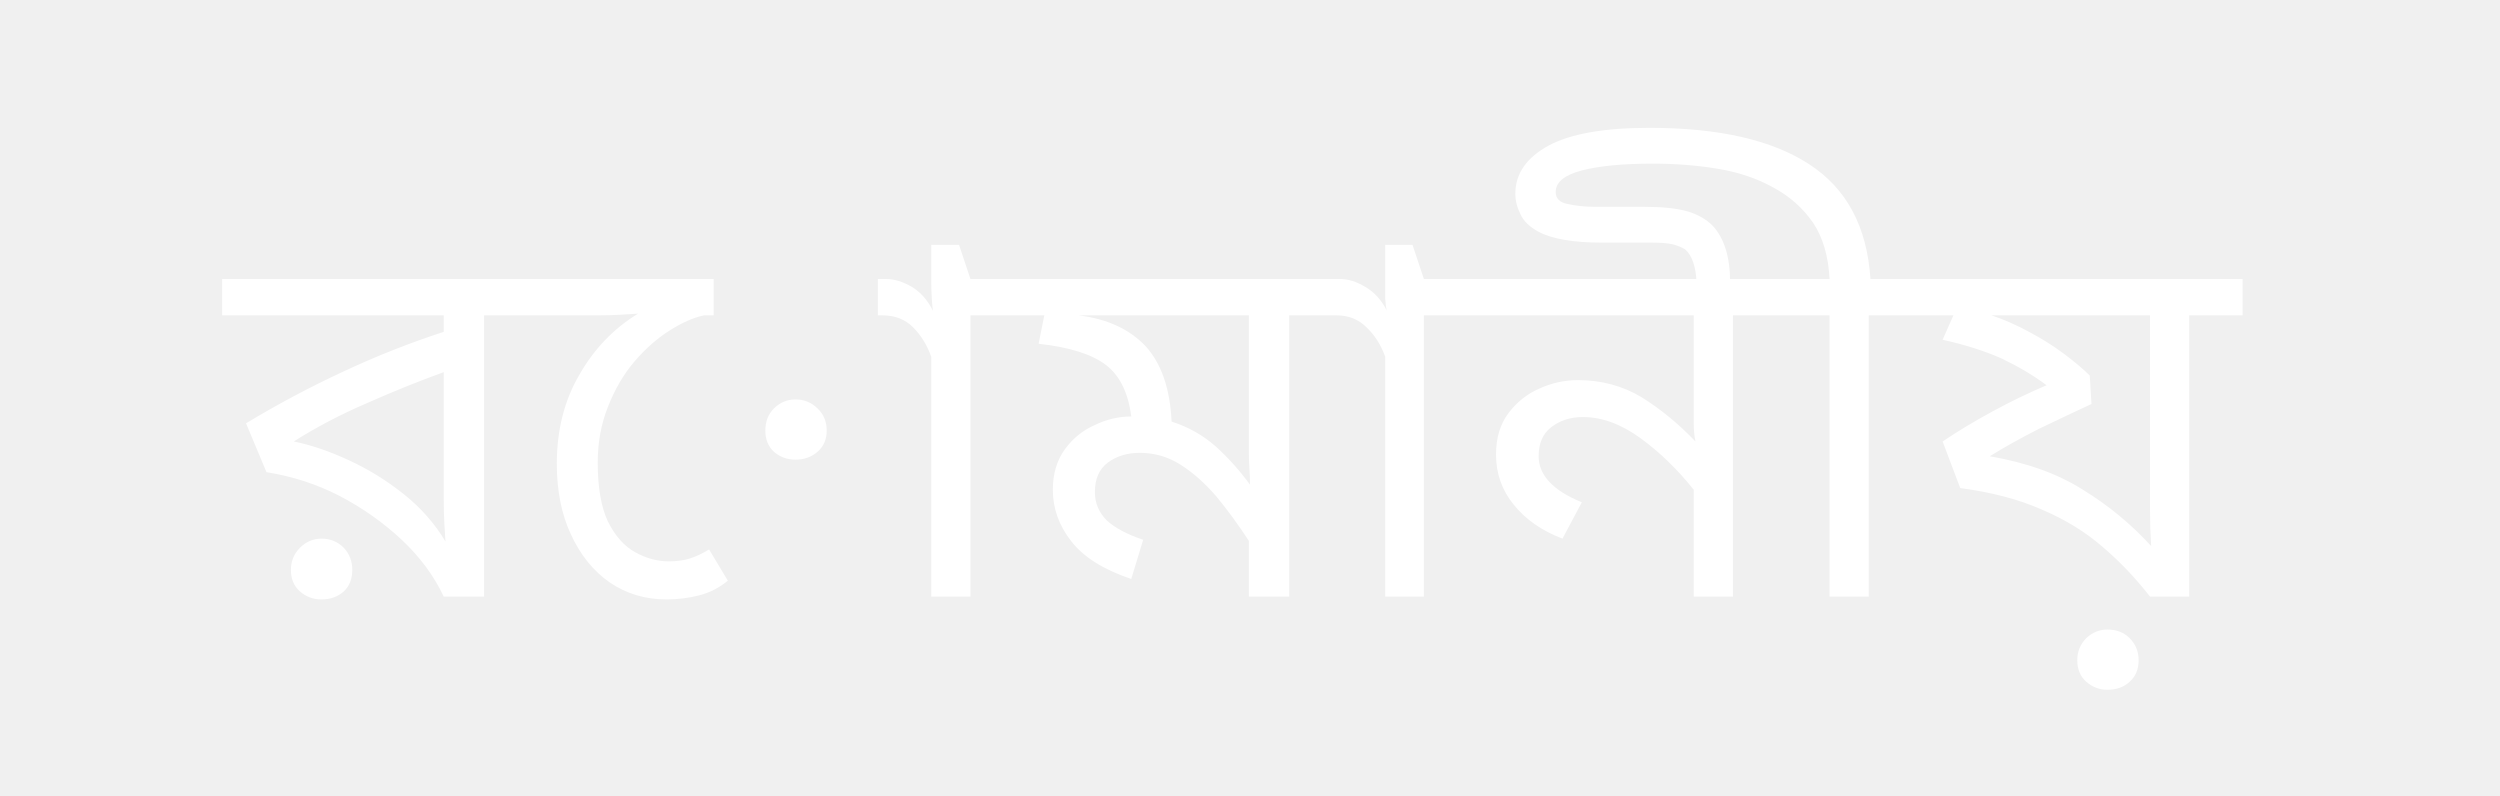
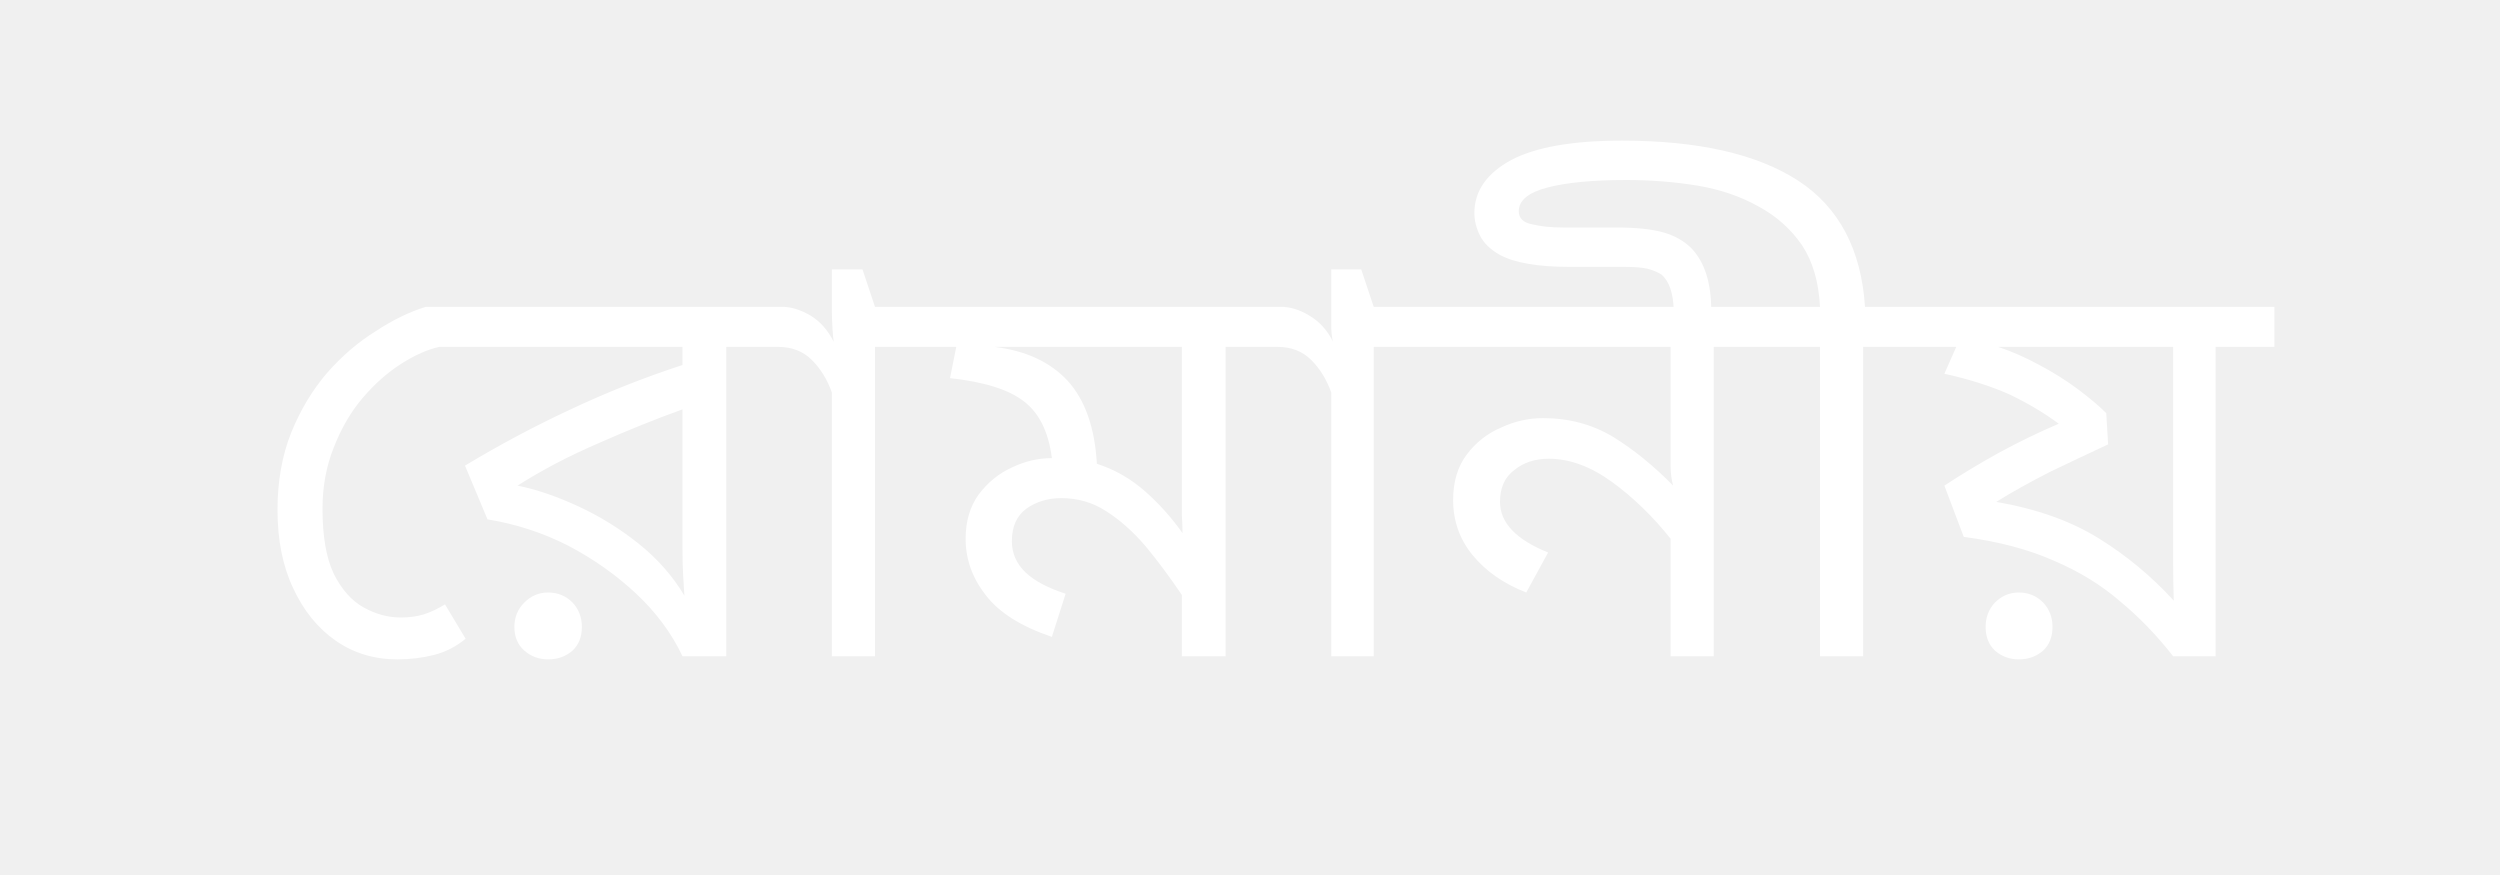
- <svg xmlns="http://www.w3.org/2000/svg" width="44" height="14" viewBox="0 0 44 14">
-   <path d="M9.45,4.91 L9.45,5.55 L8.52,5.55 L8.52,10.50 L7.81,10.50 Q7.55,9.95 7.07,9.50 Q6.59,9.05 5.98,8.73 Q5.38,8.42 4.69,8.31 L4.33,7.45 Q5.16,6.95 6.02,6.55 Q6.89,6.14 7.81,5.84 L7.81,5.55 L3.91,5.55 L3.91,4.91 L9.45,4.91 Z M5.17,7.77 Q5.62,7.86 6.14,8.10 Q6.66,8.34 7.11,8.70 Q7.56,9.06 7.84,9.53 Q7.83,9.36 7.82,9.20 Q7.81,9.03 7.81,8.80 L7.81,6.55 Q7.17,6.78 6.47,7.09 Q5.77,7.39 5.17,7.77 Z M5.66,10.55 Q5.44,10.55 5.28,10.41 Q5.12,10.27 5.12,10.03 Q5.12,9.80 5.28,9.64 Q5.44,9.48 5.66,9.48 Q5.89,9.48 6.05,9.64 Q6.20,9.80 6.20,10.03 Q6.20,10.27 6.05,10.41 Q5.89,10.55 5.66,10.55 Z M12.56,4.91 L12.56,5.55 L12.39,5.55 Q12.11,5.61 11.78,5.82 Q11.45,6.03 11.16,6.37 Q10.88,6.70 10.70,7.16 Q10.52,7.61 10.52,8.14 Q10.52,8.80 10.70,9.18 Q10.89,9.56 11.18,9.72 Q11.47,9.88 11.77,9.88 Q11.98,9.88 12.14,9.83 Q12.30,9.78 12.48,9.67 L12.81,10.22 Q12.58,10.41 12.30,10.48 Q12.02,10.55 11.73,10.55 Q11.17,10.55 10.73,10.25 Q10.30,9.95 10.05,9.41 Q9.80,8.88 9.80,8.16 Q9.80,7.27 10.20,6.59 Q10.59,5.91 11.23,5.52 Q11.08,5.53 10.91,5.54 Q10.73,5.55 10.53,5.55 L9.27,5.55 L9.27,4.91 L12.56,4.91 Z M18.03,4.91 L18.03,5.55 L17.08,5.55 L17.08,10.50 L16.39,10.50 L16.39,6.28 Q16.28,5.97 16.07,5.76 Q15.86,5.55 15.53,5.55 L15.45,5.55 L15.45,4.91 L15.59,4.91 Q15.81,4.91 16.05,5.05 Q16.28,5.19 16.42,5.47 Q16.41,5.42 16.40,5.26 Q16.39,5.09 16.39,4.98 L16.39,4.31 L16.88,4.31 L17.08,4.91 L18.03,4.91 Z M14.00,8.09 Q13.78,8.09 13.62,7.95 Q13.47,7.81 13.47,7.58 Q13.47,7.34 13.62,7.19 Q13.78,7.03 14.00,7.03 Q14.23,7.03 14.39,7.19 Q14.55,7.34 14.55,7.58 Q14.55,7.81 14.39,7.95 Q14.23,8.09 14.00,8.09 Z M23.62,4.91 L23.62,5.55 L22.69,5.55 L22.69,10.50 L21.98,10.50 L21.98,9.52 Q21.70,9.09 21.41,8.74 Q21.11,8.39 20.78,8.18 Q20.45,7.97 20.06,7.97 Q19.73,7.97 19.50,8.14 Q19.27,8.31 19.27,8.66 Q19.27,8.95 19.48,9.16 Q19.70,9.36 20.12,9.50 L19.91,10.19 Q19.17,9.94 18.85,9.52 Q18.53,9.11 18.53,8.62 Q18.53,8.20 18.74,7.91 Q18.95,7.62 19.27,7.48 Q19.58,7.33 19.91,7.33 Q19.83,6.70 19.46,6.42 Q19.09,6.14 18.28,6.05 L18.38,5.55 L17.84,5.55 L17.84,4.91 L23.62,4.91 Z M21.98,5.55 L18.98,5.55 Q19.73,5.64 20.16,6.09 Q20.58,6.55 20.62,7.42 Q21.06,7.56 21.40,7.86 Q21.73,8.16 22.00,8.53 Q22.00,8.39 21.99,8.25 Q21.98,8.11 21.98,7.97 L21.98,5.55 Z M26.02,4.91 L26.02,5.55 L25.06,5.55 L25.06,10.50 L24.38,10.50 L24.38,6.28 Q24.27,5.97 24.05,5.76 Q23.84,5.55 23.52,5.55 L23.44,5.55 L23.44,4.91 L23.58,4.91 Q23.80,4.91 24.03,5.05 Q24.27,5.19 24.41,5.47 Q24.39,5.42 24.38,5.26 Q24.38,5.09 24.38,4.98 L24.38,4.31 L24.86,4.31 L25.06,4.91 L26.02,4.91 Z M31.45,4.91 L31.45,5.55 L30.50,5.55 L30.50,10.50 L29.81,10.50 L29.81,8.62 Q29.38,8.08 28.87,7.71 Q28.36,7.34 27.86,7.34 Q27.53,7.34 27.30,7.52 Q27.08,7.69 27.08,8.03 Q27.08,8.53 27.84,8.84 L27.50,9.48 Q26.95,9.27 26.64,8.88 Q26.33,8.50 26.33,8.00 Q26.33,7.56 26.55,7.27 Q26.77,6.98 27.09,6.84 Q27.42,6.69 27.77,6.69 Q28.39,6.69 28.89,6.99 Q29.39,7.30 29.84,7.77 Q29.81,7.62 29.81,7.47 Q29.81,7.31 29.81,7.16 L29.81,5.55 L25.83,5.55 L25.83,4.91 L31.45,4.91 Z M33.84,5.55 L32.89,5.55 L32.89,10.50 L32.20,10.50 L32.20,5.55 L31.27,5.55 L31.27,4.91 L32.20,4.91 Q32.17,4.31 31.91,3.92 Q31.64,3.53 31.21,3.30 Q30.78,3.06 30.23,2.97 Q29.69,2.88 29.09,2.88 Q28.30,2.88 27.84,3.00 Q27.38,3.12 27.38,3.38 Q27.38,3.55 27.59,3.59 Q27.81,3.64 28.08,3.64 L28.94,3.64 Q29.42,3.64 29.70,3.72 Q29.97,3.80 30.14,3.97 Q30.45,4.30 30.45,4.97 L29.86,4.97 Q29.84,4.55 29.66,4.39 Q29.56,4.33 29.44,4.30 Q29.31,4.27 29.08,4.27 L28.19,4.27 Q27.44,4.27 27.08,4.08 Q26.84,3.95 26.76,3.77 Q26.67,3.59 26.67,3.41 Q26.67,2.88 27.26,2.56 Q27.84,2.25 29.03,2.25 Q30.86,2.25 31.84,2.89 Q32.83,3.53 32.92,4.91 L33.84,4.91 L33.84,5.55 Z M39.47,4.91 L39.47,5.55 L38.53,5.55 L38.53,10.50 L37.84,10.50 Q37.45,10.00 37.00,9.62 Q36.55,9.23 35.94,8.97 Q35.33,8.70 34.50,8.59 L34.19,7.77 Q34.59,7.50 35.07,7.24 Q35.55,6.98 36.02,6.78 Q35.67,6.52 35.23,6.31 Q34.78,6.11 34.19,5.98 L34.38,5.55 L33.66,5.55 L33.66,4.91 L39.47,4.91 Z M37.84,5.55 L35.05,5.55 Q35.38,5.66 35.71,5.84 Q36.05,6.02 36.33,6.23 Q36.61,6.44 36.78,6.61 L36.81,7.11 Q36.38,7.31 35.88,7.55 Q35.39,7.80 35.02,8.03 Q36.00,8.20 36.66,8.62 Q37.33,9.03 37.86,9.61 Q37.84,9.30 37.84,8.97 L37.84,5.55 Z M37.09,12.14 Q36.88,12.14 36.72,12.00 Q36.56,11.86 36.56,11.62 Q36.56,11.39 36.72,11.23 Q36.88,11.08 37.09,11.08 Q37.33,11.08 37.48,11.23 Q37.64,11.39 37.64,11.62 Q37.64,11.86 37.48,12.00 Q37.33,12.14 37.09,12.14 Z" fill="white" />
+ <svg xmlns="http://www.w3.org/2000/svg" width="40" height="14" viewBox="0 0 40 14">
+   <path d="M7.20,4.91 L7.20,5.55 L7.03,5.55 Q6.75,5.61 6.42,5.82 Q6.09,6.03 5.80,6.37 Q5.52,6.70 5.34,7.16 Q5.16,7.61 5.16,8.14 Q5.16,8.80 5.34,9.18 Q5.53,9.56 5.82,9.72 Q6.11,9.88 6.41,9.88 Q6.62,9.88 6.78,9.83 Q6.94,9.78 7.12,9.67 L7.45,10.22 Q7.22,10.41 6.94,10.48 Q6.66,10.55 6.36,10.55 Q5.80,10.55 5.37,10.25 Q4.94,9.95 4.69,9.41 Q4.44,8.88 4.44,8.16 Q4.44,7.47 4.66,6.92 Q4.88,6.38 5.23,5.97 Q5.59,5.56 6.01,5.30 Q6.42,5.03 6.81,4.91 L7.20,4.91 Z M12.56,4.91 L12.56,5.55 L11.62,5.55 L11.62,10.50 L10.92,10.50 Q10.66,9.95 10.18,9.50 Q9.70,9.05 9.09,8.73 Q8.48,8.42 7.80,8.31 L7.44,7.45 Q8.27,6.95 9.13,6.55 Q10.00,6.14 10.92,5.84 L10.92,5.55 L7.02,5.55 L7.02,4.91 L12.56,4.91 Z M8.28,7.77 Q8.73,7.86 9.25,8.10 Q9.77,8.34 10.22,8.70 Q10.67,9.06 10.95,9.53 Q10.94,9.36 10.93,9.20 Q10.92,9.03 10.92,8.80 L10.92,6.55 Q10.28,6.78 9.58,7.09 Q8.88,7.39 8.28,7.77 Z M8.77,10.55 Q8.55,10.55 8.39,10.41 Q8.23,10.27 8.23,10.03 Q8.23,9.80 8.39,9.64 Q8.55,9.48 8.77,9.48 Q9.00,9.48 9.16,9.64 Q9.31,9.80 9.31,10.03 Q9.31,10.27 9.16,10.41 Q9.00,10.55 8.77,10.55 Z M14.95,4.91 L14.95,5.55 L14.00,5.55 L14.00,10.50 L13.31,10.50 L13.31,6.28 Q13.20,5.97 12.99,5.76 Q12.78,5.55 12.45,5.55 L12.38,5.55 L12.38,4.91 L12.52,4.91 Q12.73,4.91 12.97,5.05 Q13.20,5.19 13.34,5.47 Q13.33,5.42 13.32,5.26 Q13.31,5.09 13.31,4.98 L13.31,4.31 L13.80,4.31 L14.00,4.91 L14.95,4.91 Z M20.55,4.91 L20.55,5.55 L19.61,5.55 L19.61,10.50 L18.91,10.50 L18.91,9.52 Q18.62,9.09 18.33,8.74 Q18.03,8.39 17.70,8.18 Q17.38,7.97 16.98,7.97 Q16.66,7.97 16.42,8.14 Q16.19,8.31 16.19,8.66 Q16.19,8.95 16.41,9.16 Q16.62,9.36 17.05,9.50 L16.83,10.19 Q16.09,9.94 15.77,9.52 Q15.45,9.11 15.45,8.62 Q15.45,8.20 15.66,7.91 Q15.88,7.62 16.19,7.48 Q16.50,7.33 16.83,7.33 Q16.75,6.70 16.38,6.42 Q16.02,6.14 15.20,6.05 L15.30,5.55 L14.77,5.55 L14.77,4.91 L20.55,4.91 Z M18.91,5.55 L15.91,5.55 Q16.66,5.64 17.08,6.09 Q17.50,6.55 17.55,7.42 Q17.98,7.56 18.32,7.86 Q18.66,8.16 18.92,8.53 Q18.92,8.39 18.91,8.25 Q18.91,8.11 18.91,7.97 L18.91,5.55 Z M22.94,4.91 L22.94,5.55 L21.98,5.55 L21.98,10.50 L21.30,10.50 L21.30,6.28 Q21.19,5.97 20.98,5.76 Q20.77,5.55 20.44,5.55 L20.36,5.55 L20.36,4.91 L20.50,4.91 Q20.72,4.91 20.95,5.05 Q21.19,5.19 21.33,5.47 Q21.31,5.42 21.30,5.26 Q21.30,5.09 21.30,4.98 L21.30,4.31 L21.78,4.31 L21.98,4.91 L22.94,4.91 Z M28.38,4.91 L28.38,5.55 L27.42,5.55 L27.42,10.50 L26.73,10.50 L26.73,8.62 Q26.30,8.08 25.79,7.71 Q25.28,7.34 24.78,7.34 Q24.45,7.34 24.23,7.52 Q24.00,7.69 24.00,8.03 Q24.00,8.53 24.77,8.84 L24.42,9.48 Q23.88,9.27 23.56,8.88 Q23.25,8.50 23.25,8.00 Q23.25,7.56 23.47,7.27 Q23.69,6.98 24.02,6.84 Q24.34,6.69 24.69,6.69 Q25.31,6.69 25.81,6.99 Q26.31,7.30 26.77,7.77 Q26.73,7.62 26.73,7.47 Q26.73,7.31 26.73,7.16 L26.73,5.55 L22.75,5.55 L22.75,4.91 L28.38,4.91 Z M30.77,5.55 L29.81,5.55 L29.81,10.50 L29.12,10.50 L29.12,5.55 L28.19,5.55 L28.19,4.91 L29.12,4.91 Q29.09,4.31 28.83,3.92 Q28.56,3.53 28.13,3.30 Q27.70,3.06 27.16,2.97 Q26.61,2.88 26.02,2.88 Q25.22,2.88 24.76,3.00 Q24.30,3.12 24.30,3.38 Q24.30,3.55 24.52,3.59 Q24.73,3.64 25.00,3.64 L25.86,3.64 Q26.34,3.64 26.62,3.72 Q26.89,3.80 27.06,3.97 Q27.38,4.30 27.38,4.97 L26.78,4.97 Q26.77,4.55 26.58,4.39 Q26.48,4.33 26.36,4.30 Q26.23,4.27 26.00,4.27 L25.11,4.27 Q24.36,4.27 24.00,4.08 Q23.77,3.95 23.68,3.77 Q23.59,3.59 23.59,3.41 Q23.59,2.88 24.18,2.56 Q24.77,2.25 25.95,2.25 Q27.78,2.25 28.77,2.89 Q29.75,3.53 29.84,4.91 L30.77,4.91 L30.77,5.55 Z M36.39,4.91 L36.39,5.55 L35.45,5.55 L35.45,10.50 L34.77,10.50 Q34.38,10.00 33.92,9.62 Q33.47,9.23 32.86,8.97 Q32.25,8.70 31.42,8.59 L31.11,7.77 Q31.52,7.50 31.99,7.24 Q32.47,6.98 32.94,6.78 Q32.59,6.52 32.15,6.31 Q31.70,6.11 31.11,5.98 L31.30,5.55 L30.58,5.55 L30.58,4.91 L36.39,4.91 Z M34.77,5.55 L31.97,5.55 Q32.30,5.66 32.63,5.84 Q32.97,6.02 33.25,6.23 Q33.53,6.44 33.70,6.61 L33.73,7.11 Q33.30,7.31 32.80,7.55 Q32.31,7.80 31.94,8.03 Q32.92,8.20 33.59,8.62 Q34.25,9.03 34.78,9.61 Q34.77,9.30 34.77,8.97 L34.77,5.55 Z M32.30,10.55 Q32.08,10.55 31.92,10.41 Q31.77,10.27 31.77,10.03 Q31.77,9.80 31.92,9.64 Q32.08,9.48 32.30,9.48 Q32.53,9.48 32.69,9.64 Q32.84,9.80 32.84,10.03 Q32.84,10.27 32.69,10.41 Q32.53,10.55 32.30,10.55 Z" fill="white" />
</svg>
